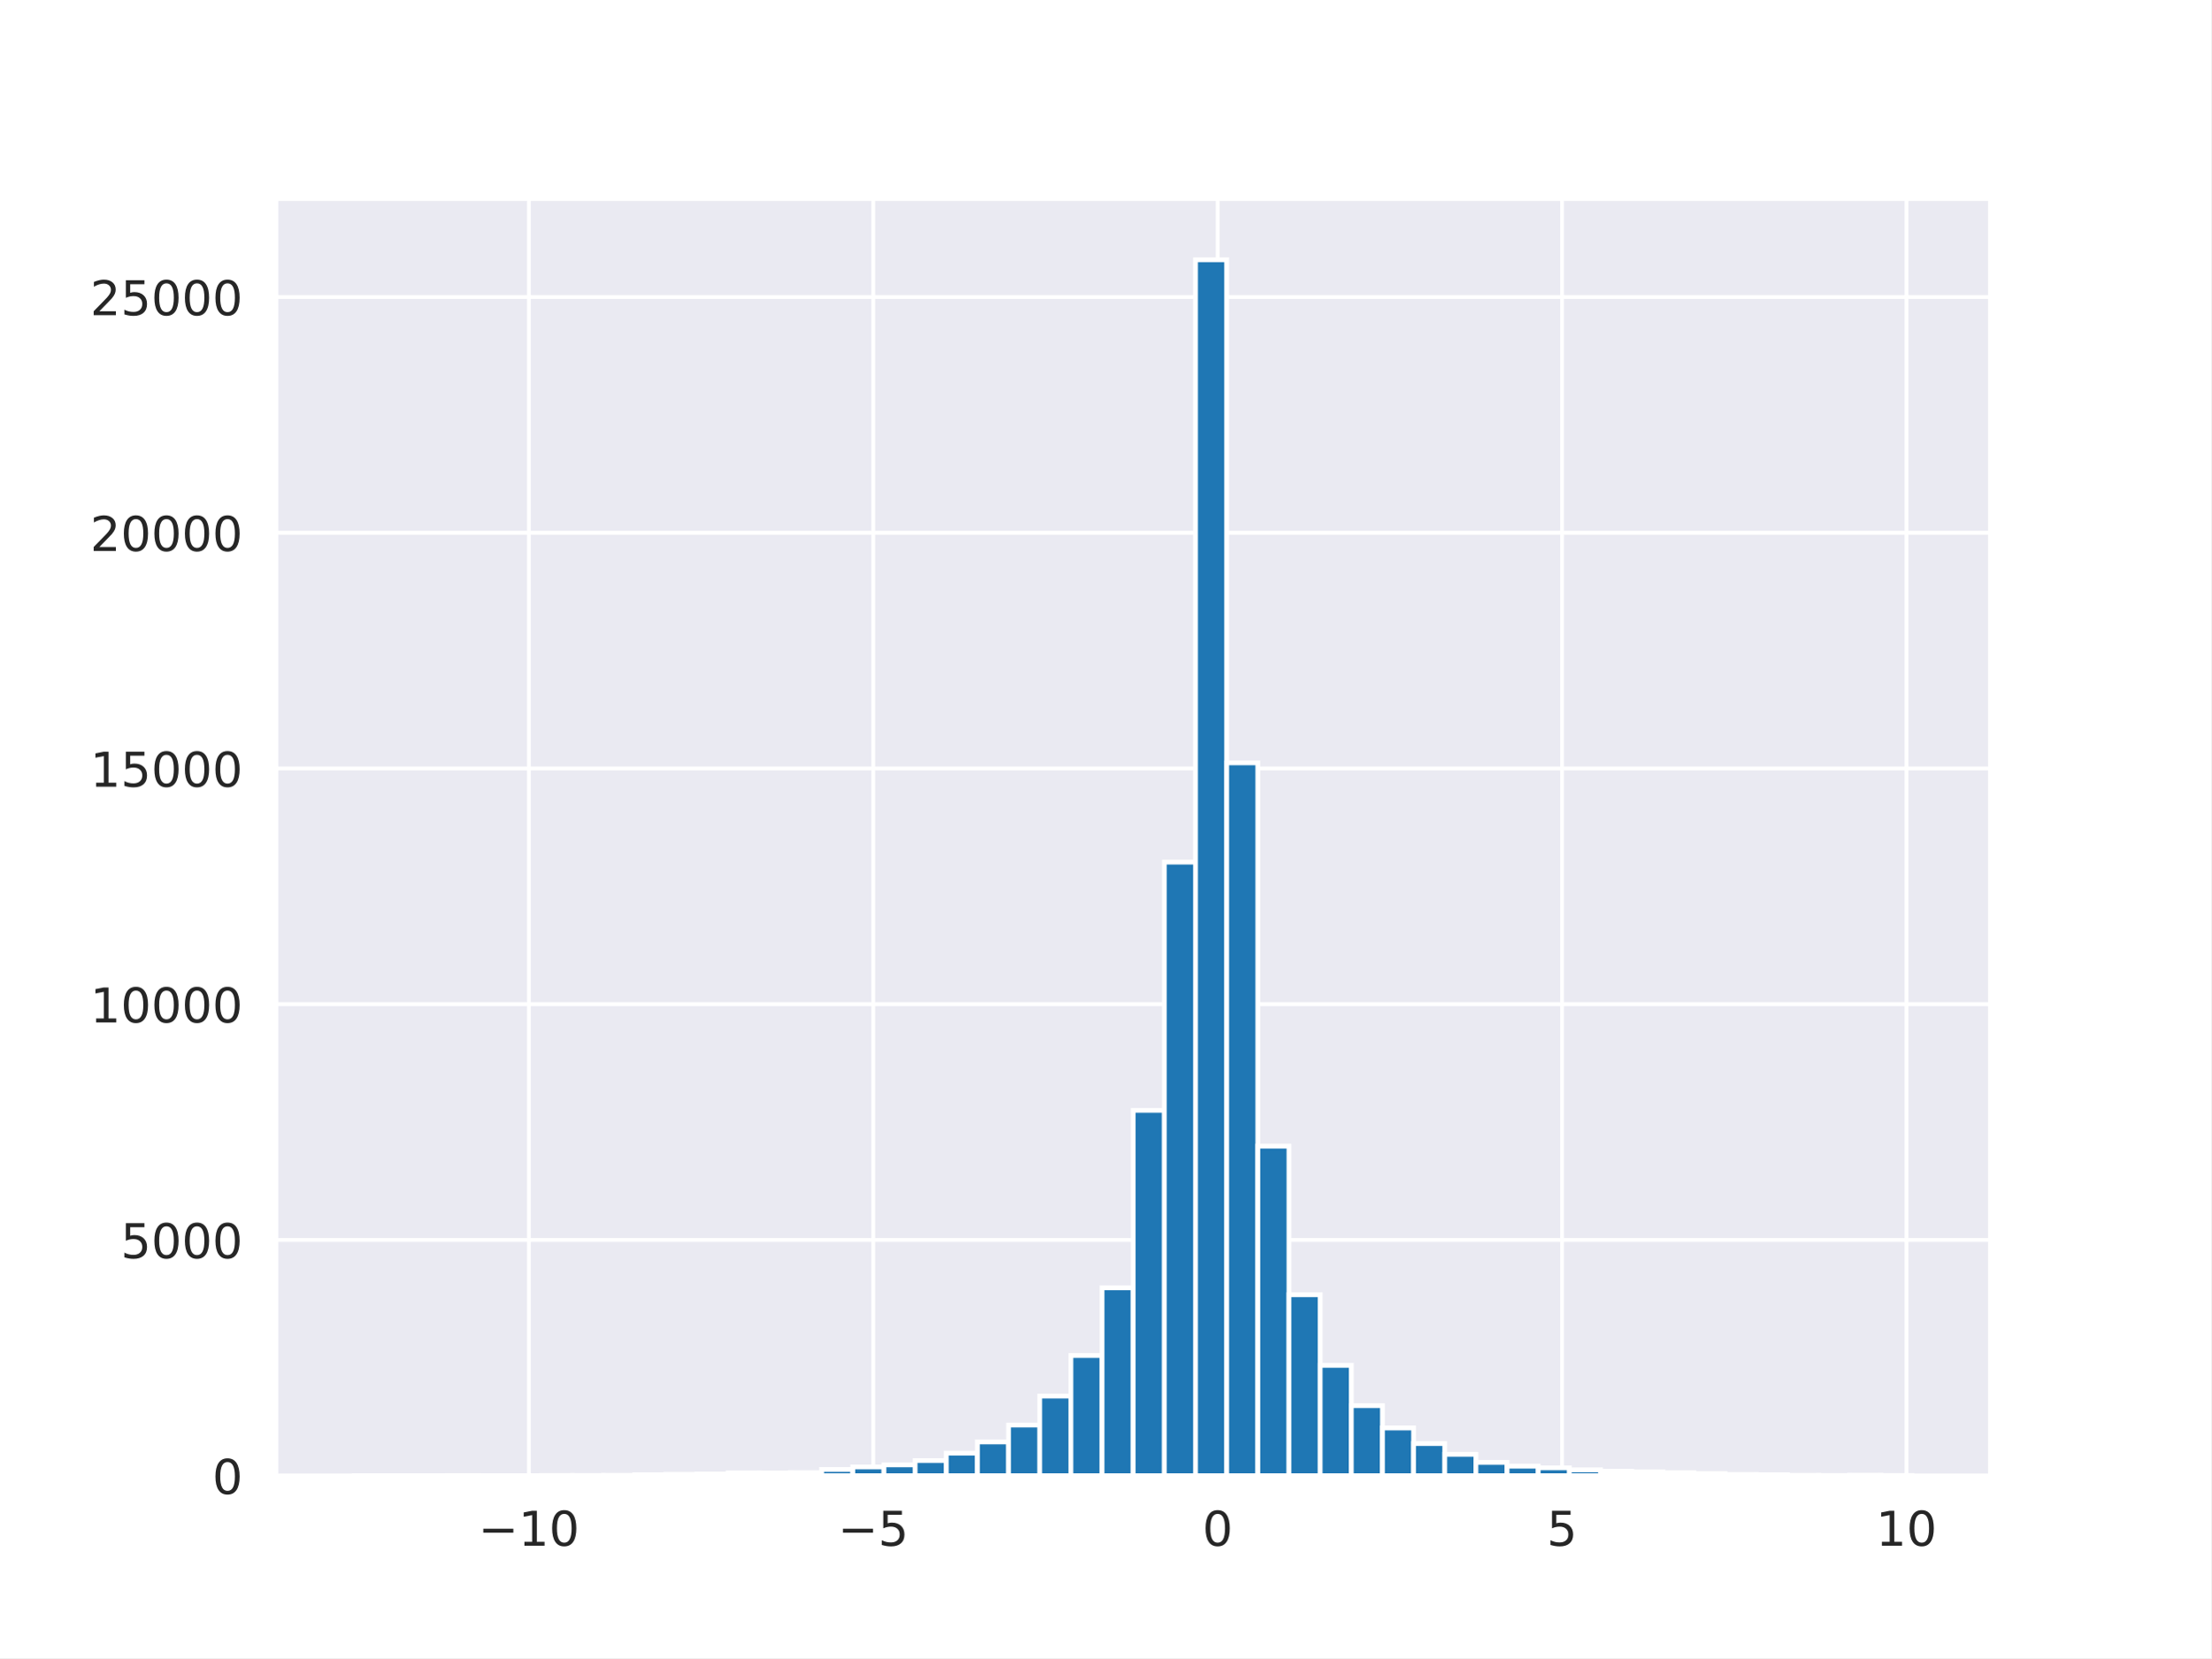
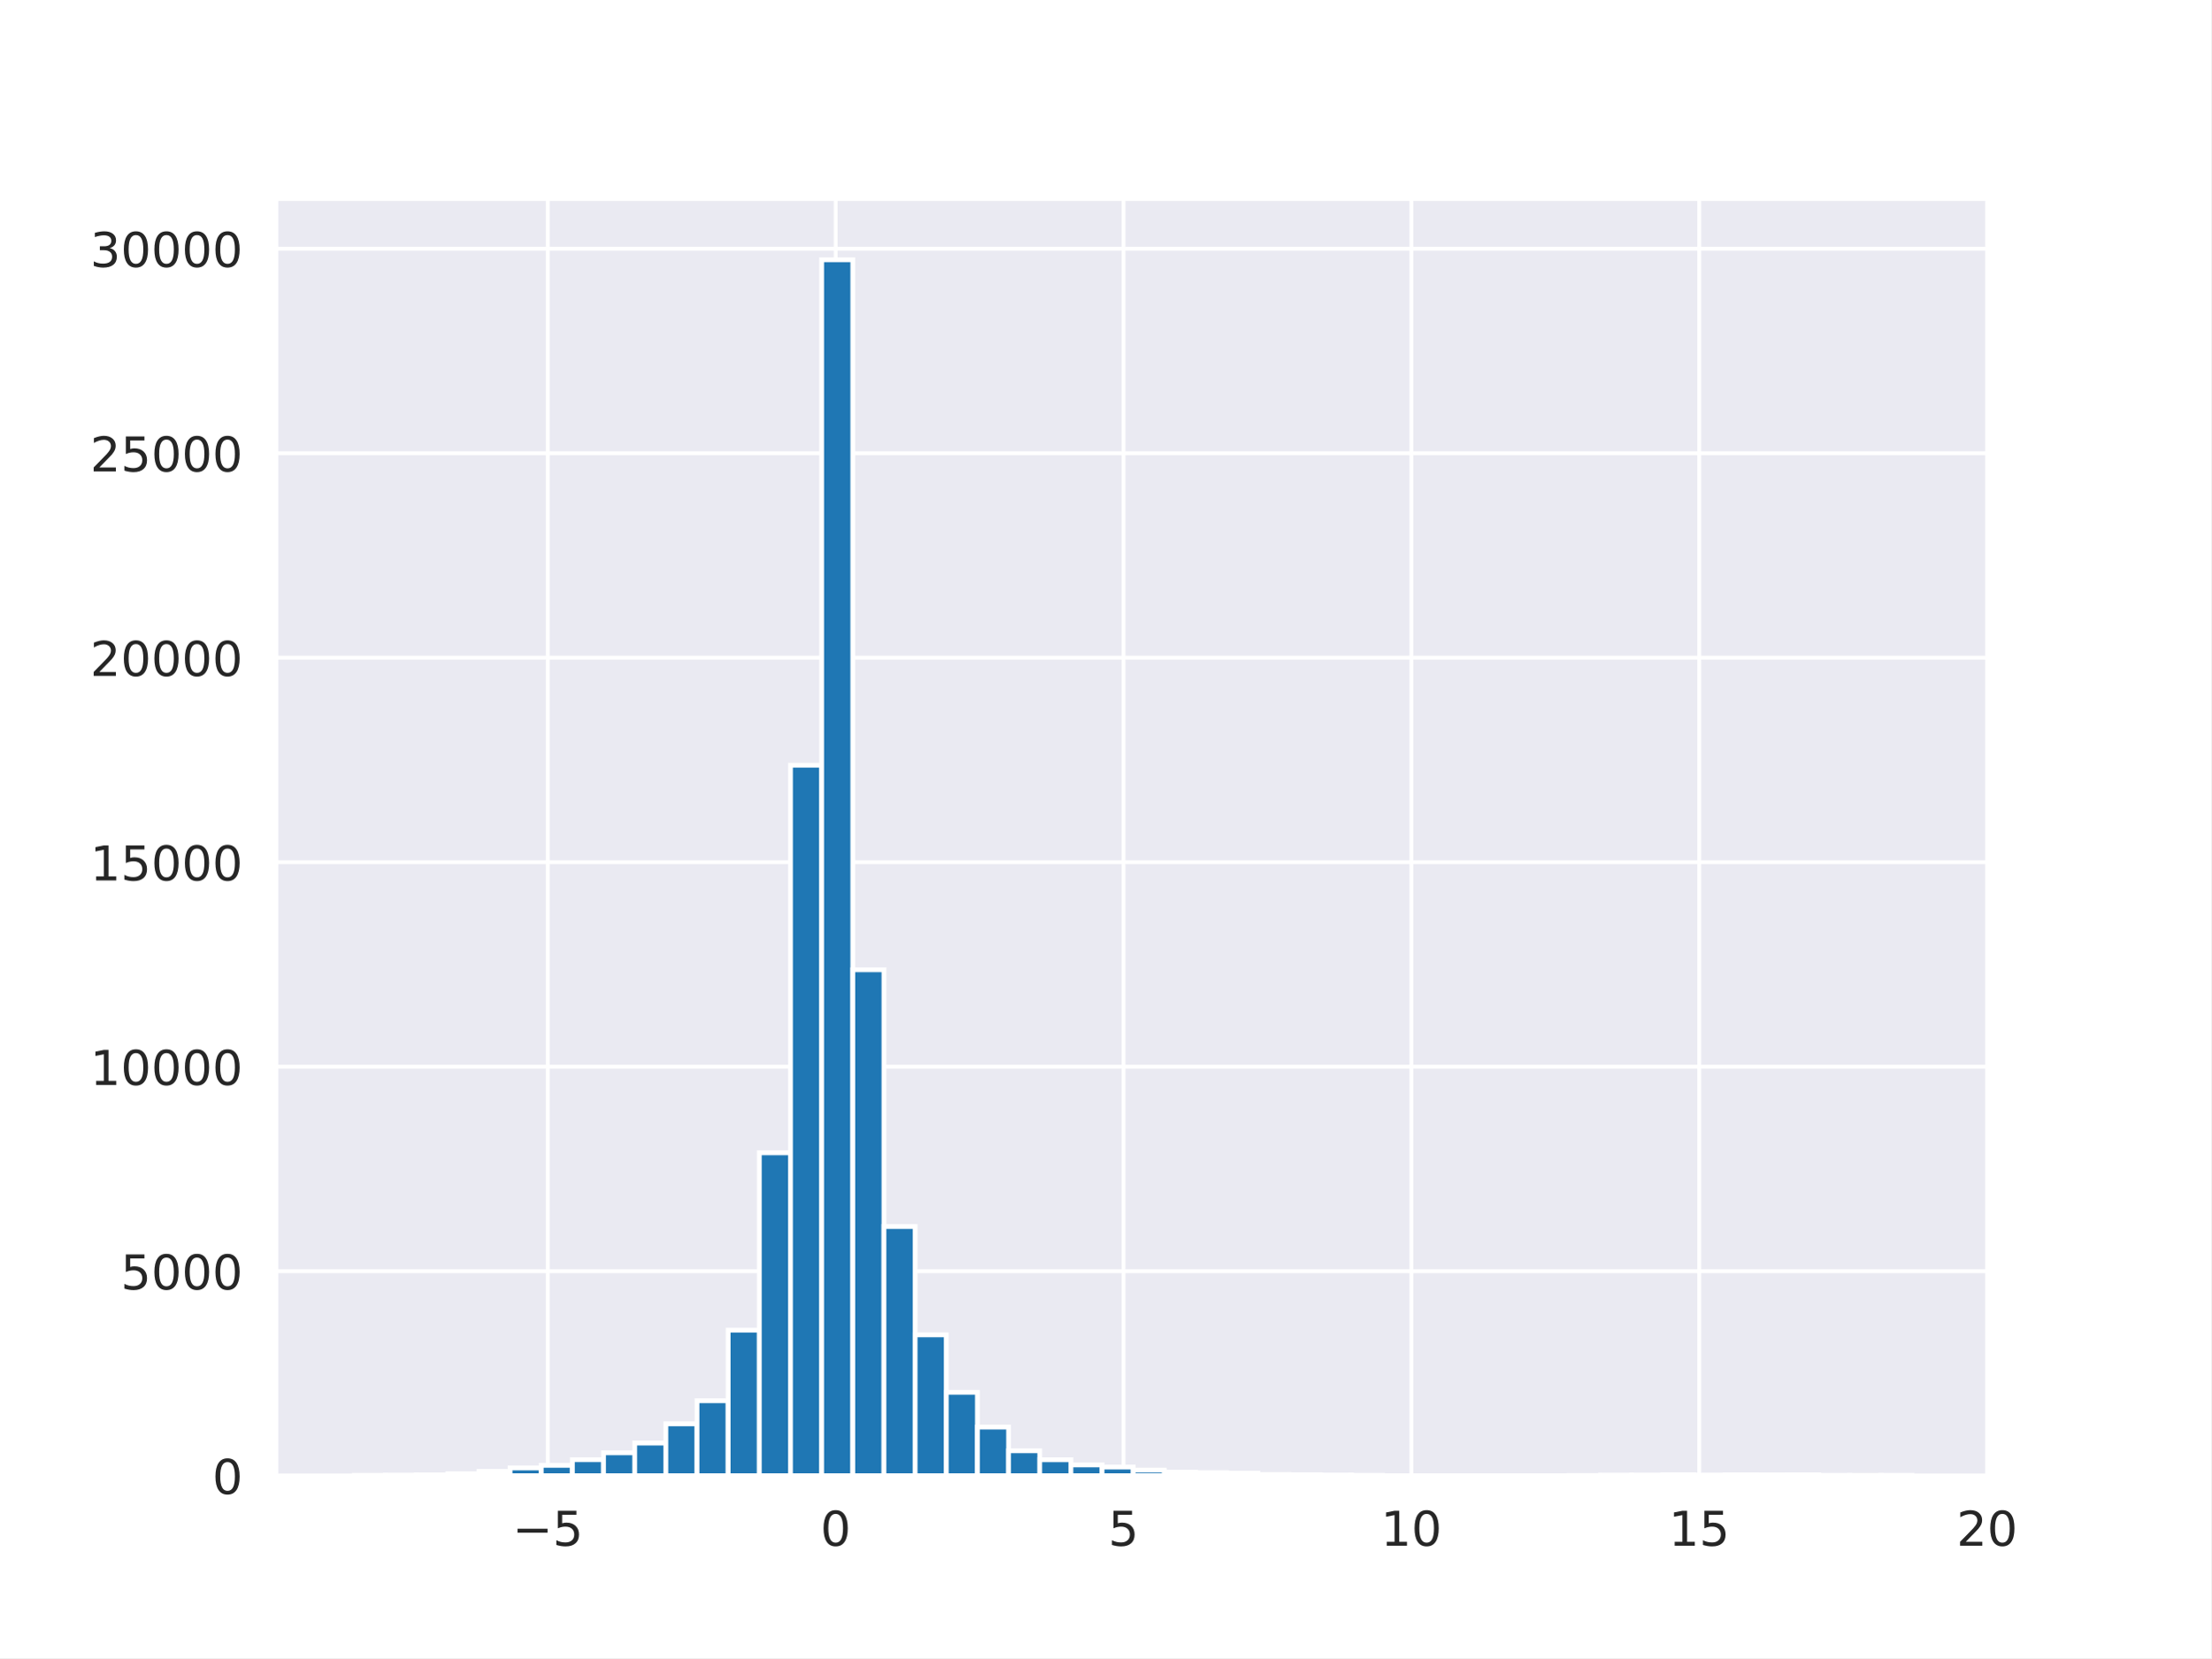
<svg xmlns="http://www.w3.org/2000/svg" xmlns:xlink="http://www.w3.org/1999/xlink" width="460.8pt" height="345.6pt" viewBox="0 0 460.8 345.6" version="1.1">
  <defs>
    <style type="text/css">*{stroke-linejoin: round; stroke-linecap: butt}</style>
  </defs>
  <g id="figure_1">
    <g id="patch_1">
      <path d="M 0 345.6  L 460.8 345.6  L 460.8 0  L 0 0  z " style="fill: #ffffff" />
    </g>
    <g id="axes_1">
      <g id="patch_2">
        <path d="M 57.6 307.584  L 414.72 307.584  L 414.72 41.472  L 57.6 41.472  z " style="fill: #eaeaf2" />
      </g>
      <g id="matplotlib.axis_1">
        <g id="xtick_1">
          <g id="line2d_1">
-             <path d="M 110.217 307.584  L 110.217 41.472  " clip-path="url(#p735c8b0563)" style="fill: none; stroke: #ffffff; stroke-width: 0.8; stroke-linecap: round" />
+             <path d="M 114.163 307.584  L 114.163 41.472  " clip-path="url(#pe30e277918)" style="fill: none; stroke: #ffffff; stroke-width: 0.8; stroke-linecap: round" />
          </g>
          <g id="text_1">
-             <g style="fill: #262626" transform="translate(99.66511 322.1824) scale(0.1 -0.1)">
+             <g style="fill: #262626" transform="translate(106.7918 322.1824) scale(0.1 -0.1)">
              <defs>
                <path id="DejaVuSans-2212" d="M 678 2272  L 4684 2272  L 4684 1741  L 678 1741  L 678 2272  z " transform="scale(0.015625)" />
-                 <path id="DejaVuSans-31" d="M 794 531  L 1825 531  L 1825 4091  L 703 3866  L 703 4441  L 1819 4666  L 2450 4666  L 2450 531  L 3481 531  L 3481 0  L 794 0  L 794 531  z " transform="scale(0.015625)" />
-                 <path id="DejaVuSans-30" d="M 2034 4250  Q 1547 4250 1301 3770  Q 1056 3291 1056 2328  Q 1056 1369 1301 889  Q 1547 409 2034 409  Q 2525 409 2770 889  Q 3016 1369 3016 2328  Q 3016 3291 2770 3770  Q 2525 4250 2034 4250  z M 2034 4750  Q 2819 4750 3233 4129  Q 3647 3509 3647 2328  Q 3647 1150 3233 529  Q 2819 -91 2034 -91  Q 1250 -91 836 529  Q 422 1150 422 2328  Q 422 3509 836 4129  Q 1250 4750 2034 4750  z " transform="scale(0.015625)" />
+                 <path id="DejaVuSans-35" d="M 691 4666  L 3169 4666  L 3169 4134  L 1269 4134  L 1269 2991  Q 1406 3038 1543 3061  Q 1681 3084 1819 3084  Q 2600 3084 3056 2656  Q 3513 2228 3513 1497  Q 3513 744 3044 326  Q 2575 -91 1722 -91  Q 1428 -91 1123 -41  Q 819 9 494 109  L 494 744  Q 775 591 1075 516  Q 1375 441 1709 441  Q 2250 441 2565 725  Q 2881 1009 2881 1497  Q 2881 1984 2565 2268  Q 2250 2553 1709 2553  Q 1456 2553 1204 2497  Q 953 2441 691 2322  L 691 4666  z " transform="scale(0.015625)" />
              </defs>
              <use xlink:href="#DejaVuSans-2212" />
-               <use xlink:href="#DejaVuSans-31" transform="translate(83.78906 0)" />
-               <use xlink:href="#DejaVuSans-30" transform="translate(147.4121 0)" />
+               <use xlink:href="#DejaVuSans-35" transform="translate(83.78906 0)" />
            </g>
          </g>
        </g>
        <g id="xtick_2">
          <g id="line2d_2">
-             <path d="M 181.992 307.584  L 181.992 41.472  " clip-path="url(#p735c8b0563)" style="fill: none; stroke: #ffffff; stroke-width: 0.8; stroke-linecap: round" />
+             <path d="M 174.154 307.584  L 174.154 41.472  " clip-path="url(#pe30e277918)" style="fill: none; stroke: #ffffff; stroke-width: 0.8; stroke-linecap: round" />
          </g>
          <g id="text_2">
-             <g style="fill: #262626" transform="translate(174.6206 322.1824) scale(0.1 -0.1)">
-               <defs>
-                 <path id="DejaVuSans-35" d="M 691 4666  L 3169 4666  L 3169 4134  L 1269 4134  L 1269 2991  Q 1406 3038 1543 3061  Q 1681 3084 1819 3084  Q 2600 3084 3056 2656  Q 3513 2228 3513 1497  Q 3513 744 3044 326  Q 2575 -91 1722 -91  Q 1428 -91 1123 -41  Q 819 9 494 109  L 494 744  Q 775 591 1075 516  Q 1375 441 1709 441  Q 2250 441 2565 725  Q 2881 1009 2881 1497  Q 2881 1984 2565 2268  Q 2250 2553 1709 2553  Q 1456 2553 1204 2497  Q 953 2441 691 2322  L 691 4666  z " transform="scale(0.015625)" />
-               </defs>
-               <use xlink:href="#DejaVuSans-2212" />
-               <use xlink:href="#DejaVuSans-35" transform="translate(83.78906 0)" />
+             <g style="fill: #262626" transform="translate(170.9731 322.1824) scale(0.1 -0.1)">
+               <defs>
+                 <path id="DejaVuSans-30" d="M 2034 4250  Q 1547 4250 1301 3770  Q 1056 3291 1056 2328  Q 1056 1369 1301 889  Q 1547 409 2034 409  Q 2525 409 2770 889  Q 3016 1369 3016 2328  Q 3016 3291 2770 3770  Q 2525 4250 2034 4250  z M 2034 4750  Q 2819 4750 3233 4129  Q 3647 3509 3647 2328  Q 3647 1150 3233 529  Q 2819 -91 2034 -91  Q 1250 -91 836 529  Q 422 1150 422 2328  Q 422 3509 836 4129  Q 1250 4750 2034 4750  z " transform="scale(0.015625)" />
+               </defs>
+               <use xlink:href="#DejaVuSans-30" />
            </g>
          </g>
        </g>
        <g id="xtick_3">
          <g id="line2d_3">
-             <path d="M 253.766 307.584  L 253.766 41.472  " clip-path="url(#p735c8b0563)" style="fill: none; stroke: #ffffff; stroke-width: 0.8; stroke-linecap: round" />
+             <path d="M 234.146 307.584  L 234.146 41.472  " clip-path="url(#pe30e277918)" style="fill: none; stroke: #ffffff; stroke-width: 0.8; stroke-linecap: round" />
          </g>
          <g id="text_3">
-             <g style="fill: #262626" transform="translate(250.5848 322.1824) scale(0.1 -0.1)">
-               <use xlink:href="#DejaVuSans-30" />
+             <g style="fill: #262626" transform="translate(230.9647 322.1824) scale(0.1 -0.1)">
+               <use xlink:href="#DejaVuSans-35" />
            </g>
          </g>
        </g>
        <g id="xtick_4">
          <g id="line2d_4">
-             <path d="M 325.54 307.584  L 325.54 41.472  " clip-path="url(#p735c8b0563)" style="fill: none; stroke: #ffffff; stroke-width: 0.8; stroke-linecap: round" />
+             <path d="M 294.137 307.584  L 294.137 41.472  " clip-path="url(#pe30e277918)" style="fill: none; stroke: #ffffff; stroke-width: 0.8; stroke-linecap: round" />
          </g>
          <g id="text_4">
-             <g style="fill: #262626" transform="translate(322.359 322.1824) scale(0.1 -0.1)">
-               <use xlink:href="#DejaVuSans-35" />
+             <g style="fill: #262626" transform="translate(287.7749 322.1824) scale(0.1 -0.1)">
+               <defs>
+                 <path id="DejaVuSans-31" d="M 794 531  L 1825 531  L 1825 4091  L 703 3866  L 703 4441  L 1819 4666  L 2450 4666  L 2450 531  L 3481 531  L 3481 0  L 794 0  L 794 531  z " transform="scale(0.015625)" />
+               </defs>
+               <use xlink:href="#DejaVuSans-31" />
+               <use xlink:href="#DejaVuSans-30" transform="translate(63.62305 0)" />
            </g>
          </g>
        </g>
        <g id="xtick_5">
          <g id="line2d_5">
-             <path d="M 397.315 307.584  L 397.315 41.472  " clip-path="url(#p735c8b0563)" style="fill: none; stroke: #ffffff; stroke-width: 0.8; stroke-linecap: round" />
+             <path d="M 354.129 307.584  L 354.129 41.472  " clip-path="url(#pe30e277918)" style="fill: none; stroke: #ffffff; stroke-width: 0.8; stroke-linecap: round" />
          </g>
          <g id="text_5">
-             <g style="fill: #262626" transform="translate(390.9521 322.1824) scale(0.1 -0.1)">
+             <g style="fill: #262626" transform="translate(347.7664 322.1824) scale(0.1 -0.1)">
              <use xlink:href="#DejaVuSans-31" />
+               <use xlink:href="#DejaVuSans-35" transform="translate(63.62305 0)" />
+             </g>
+           </g>
+         </g>
+         <g id="xtick_6">
+           <g id="line2d_6">
+             <path d="M 414.12 307.584  L 414.12 41.472  " clip-path="url(#pe30e277918)" style="fill: none; stroke: #ffffff; stroke-width: 0.8; stroke-linecap: round" />
+           </g>
+           <g id="text_6">
+             <g style="fill: #262626" transform="translate(407.758 322.1824) scale(0.1 -0.1)">
+               <defs>
+                 <path id="DejaVuSans-32" d="M 1228 531  L 3431 531  L 3431 0  L 469 0  L 469 531  Q 828 903 1448 1529  Q 2069 2156 2228 2338  Q 2531 2678 2651 2914  Q 2772 3150 2772 3378  Q 2772 3750 2511 3984  Q 2250 4219 1831 4219  Q 1534 4219 1204 4116  Q 875 4013 500 3803  L 500 4441  Q 881 4594 1212 4672  Q 1544 4750 1819 4750  Q 2544 4750 2975 4387  Q 3406 4025 3406 3419  Q 3406 3131 3298 2873  Q 3191 2616 2906 2266  Q 2828 2175 2409 1742  Q 1991 1309 1228 531  z " transform="scale(0.015625)" />
+               </defs>
+               <use xlink:href="#DejaVuSans-32" />
              <use xlink:href="#DejaVuSans-30" transform="translate(63.62305 0)" />
            </g>
          </g>
        </g>
      </g>
      <g id="matplotlib.axis_2">
        <g id="ytick_1">
-           <g id="line2d_6">
-             <path d="M 57.6 307.584  L 414.72 307.584  " clip-path="url(#p735c8b0563)" style="fill: none; stroke: #ffffff; stroke-width: 0.8; stroke-linecap: round" />
-           </g>
-           <g id="text_6">
+           <g id="line2d_7">
+             <path d="M 57.6 307.584  L 414.72 307.584  " clip-path="url(#pe30e277918)" style="fill: none; stroke: #ffffff; stroke-width: 0.8; stroke-linecap: round" />
+           </g>
+           <g id="text_7">
            <g style="fill: #262626" transform="translate(44.2375 311.3832) scale(0.1 -0.1)">
              <use xlink:href="#DejaVuSans-30" />
            </g>
          </g>
        </g>
        <g id="ytick_2">
-           <g id="line2d_7">
-             <path d="M 57.6 258.447  L 414.72 258.447  " clip-path="url(#p735c8b0563)" style="fill: none; stroke: #ffffff; stroke-width: 0.8; stroke-linecap: round" />
-           </g>
-           <g id="text_7">
-             <g style="fill: #262626" transform="translate(25.15 262.246) scale(0.1 -0.1)">
+           <g id="line2d_8">
+             <path d="M 57.6 264.959  L 414.72 264.959  " clip-path="url(#pe30e277918)" style="fill: none; stroke: #ffffff; stroke-width: 0.8; stroke-linecap: round" />
+           </g>
+           <g id="text_8">
+             <g style="fill: #262626" transform="translate(25.15 268.7582) scale(0.1 -0.1)">
              <use xlink:href="#DejaVuSans-35" />
              <use xlink:href="#DejaVuSans-30" transform="translate(63.62305 0)" />
              <use xlink:href="#DejaVuSans-30" transform="translate(127.2461 0)" />
              <use xlink:href="#DejaVuSans-30" transform="translate(190.8691 0)" />
            </g>
          </g>
        </g>
        <g id="ytick_3">
-           <g id="line2d_8">
-             <path d="M 57.6 209.31  L 414.72 209.31  " clip-path="url(#p735c8b0563)" style="fill: none; stroke: #ffffff; stroke-width: 0.8; stroke-linecap: round" />
-           </g>
-           <g id="text_8">
-             <g style="fill: #262626" transform="translate(18.7875 213.1088) scale(0.1 -0.1)">
+           <g id="line2d_9">
+             <path d="M 57.6 222.334  L 414.72 222.334  " clip-path="url(#pe30e277918)" style="fill: none; stroke: #ffffff; stroke-width: 0.8; stroke-linecap: round" />
+           </g>
+           <g id="text_9">
+             <g style="fill: #262626" transform="translate(18.7875 226.1331) scale(0.1 -0.1)">
              <use xlink:href="#DejaVuSans-31" />
              <use xlink:href="#DejaVuSans-30" transform="translate(63.62305 0)" />
              <use xlink:href="#DejaVuSans-30" transform="translate(127.2461 0)" />
              <use xlink:href="#DejaVuSans-30" transform="translate(190.8691 0)" />
              <use xlink:href="#DejaVuSans-30" transform="translate(254.4922 0)" />
            </g>
          </g>
        </g>
        <g id="ytick_4">
-           <g id="line2d_9">
-             <path d="M 57.6 160.172  L 414.72 160.172  " clip-path="url(#p735c8b0563)" style="fill: none; stroke: #ffffff; stroke-width: 0.8; stroke-linecap: round" />
-           </g>
-           <g id="text_9">
-             <g style="fill: #262626" transform="translate(18.7875 163.9715) scale(0.1 -0.1)">
+           <g id="line2d_10">
+             <path d="M 57.6 179.709  L 414.72 179.709  " clip-path="url(#pe30e277918)" style="fill: none; stroke: #ffffff; stroke-width: 0.8; stroke-linecap: round" />
+           </g>
+           <g id="text_10">
+             <g style="fill: #262626" transform="translate(18.7875 183.5081) scale(0.1 -0.1)">
              <use xlink:href="#DejaVuSans-31" />
              <use xlink:href="#DejaVuSans-35" transform="translate(63.62305 0)" />
              <use xlink:href="#DejaVuSans-30" transform="translate(127.2461 0)" />
              <use xlink:href="#DejaVuSans-30" transform="translate(190.8691 0)" />
              <use xlink:href="#DejaVuSans-30" transform="translate(254.4922 0)" />
            </g>
          </g>
        </g>
        <g id="ytick_5">
-           <g id="line2d_10">
-             <path d="M 57.6 111.035  L 414.72 111.035  " clip-path="url(#p735c8b0563)" style="fill: none; stroke: #ffffff; stroke-width: 0.8; stroke-linecap: round" />
-           </g>
-           <g id="text_10">
-             <g style="fill: #262626" transform="translate(18.7875 114.8343) scale(0.1 -0.1)">
-               <defs>
-                 <path id="DejaVuSans-32" d="M 1228 531  L 3431 531  L 3431 0  L 469 0  L 469 531  Q 828 903 1448 1529  Q 2069 2156 2228 2338  Q 2531 2678 2651 2914  Q 2772 3150 2772 3378  Q 2772 3750 2511 3984  Q 2250 4219 1831 4219  Q 1534 4219 1204 4116  Q 875 4013 500 3803  L 500 4441  Q 881 4594 1212 4672  Q 1544 4750 1819 4750  Q 2544 4750 2975 4387  Q 3406 4025 3406 3419  Q 3406 3131 3298 2873  Q 3191 2616 2906 2266  Q 2828 2175 2409 1742  Q 1991 1309 1228 531  z " transform="scale(0.015625)" />
-               </defs>
+           <g id="line2d_11">
+             <path d="M 57.6 137.084  L 414.72 137.084  " clip-path="url(#pe30e277918)" style="fill: none; stroke: #ffffff; stroke-width: 0.8; stroke-linecap: round" />
+           </g>
+           <g id="text_11">
+             <g style="fill: #262626" transform="translate(18.7875 140.883) scale(0.1 -0.1)">
              <use xlink:href="#DejaVuSans-32" />
              <use xlink:href="#DejaVuSans-30" transform="translate(63.62305 0)" />
              <use xlink:href="#DejaVuSans-30" transform="translate(127.2461 0)" />
              <use xlink:href="#DejaVuSans-30" transform="translate(190.8691 0)" />
              <use xlink:href="#DejaVuSans-30" transform="translate(254.4922 0)" />
            </g>
          </g>
        </g>
        <g id="ytick_6">
-           <g id="line2d_11">
-             <path d="M 57.6 61.898  L 414.72 61.898  " clip-path="url(#p735c8b0563)" style="fill: none; stroke: #ffffff; stroke-width: 0.8; stroke-linecap: round" />
-           </g>
-           <g id="text_11">
-             <g style="fill: #262626" transform="translate(18.7875 65.69707) scale(0.1 -0.1)">
+           <g id="line2d_12">
+             <path d="M 57.6 94.459  L 414.72 94.459  " clip-path="url(#pe30e277918)" style="fill: none; stroke: #ffffff; stroke-width: 0.8; stroke-linecap: round" />
+           </g>
+           <g id="text_12">
+             <g style="fill: #262626" transform="translate(18.7875 98.25799) scale(0.1 -0.1)">
              <use xlink:href="#DejaVuSans-32" />
              <use xlink:href="#DejaVuSans-35" transform="translate(63.62305 0)" />
              <use xlink:href="#DejaVuSans-30" transform="translate(127.2461 0)" />
              <use xlink:href="#DejaVuSans-30" transform="translate(190.8691 0)" />
              <use xlink:href="#DejaVuSans-30" transform="translate(254.4922 0)" />
            </g>
          </g>
        </g>
+         <g id="ytick_7">
+           <g id="line2d_13">
+             <path d="M 57.6 51.834  L 414.72 51.834  " clip-path="url(#pe30e277918)" style="fill: none; stroke: #ffffff; stroke-width: 0.8; stroke-linecap: round" />
+           </g>
+           <g id="text_13">
+             <g style="fill: #262626" transform="translate(18.7875 55.63294) scale(0.1 -0.1)">
+               <defs>
+                 <path id="DejaVuSans-33" d="M 2597 2516  Q 3050 2419 3304 2112  Q 3559 1806 3559 1356  Q 3559 666 3084 287  Q 2609 -91 1734 -91  Q 1441 -91 1130 -33  Q 819 25 488 141  L 488 750  Q 750 597 1062 519  Q 1375 441 1716 441  Q 2309 441 2620 675  Q 2931 909 2931 1356  Q 2931 1769 2642 2001  Q 2353 2234 1838 2234  L 1294 2234  L 1294 2753  L 1863 2753  Q 2328 2753 2575 2939  Q 2822 3125 2822 3475  Q 2822 3834 2567 4026  Q 2313 4219 1838 4219  Q 1578 4219 1281 4162  Q 984 4106 628 3988  L 628 4550  Q 988 4650 1302 4700  Q 1616 4750 1894 4750  Q 2613 4750 3031 4423  Q 3450 4097 3450 3541  Q 3450 3153 3228 2886  Q 3006 2619 2597 2516  z " transform="scale(0.015625)" />
+               </defs>
+               <use xlink:href="#DejaVuSans-33" />
+               <use xlink:href="#DejaVuSans-30" transform="translate(63.62305 0)" />
+               <use xlink:href="#DejaVuSans-30" transform="translate(127.2461 0)" />
+               <use xlink:href="#DejaVuSans-30" transform="translate(190.8691 0)" />
+               <use xlink:href="#DejaVuSans-30" transform="translate(254.4922 0)" />
+             </g>
+           </g>
+         </g>
      </g>
      <g id="patch_3">
-         <path d="M 73.833 307.584  L 80.326 307.584  L 80.326 307.574  L 73.833 307.574  z " clip-path="url(#p735c8b0563)" style="fill: #1f77b4; stroke: #ffffff; stroke-linejoin: miter" />
+         <path d="M 73.833 307.584  L 80.326 307.584  L 80.326 307.516  L 73.833 307.516  z " clip-path="url(#pe30e277918)" style="fill: #1f77b4; stroke: #ffffff; stroke-linejoin: miter" />
      </g>
      <g id="patch_4">
-         <path d="M 80.326 307.584  L 86.819 307.584  L 86.819 307.574  L 80.326 307.574  z " clip-path="url(#p735c8b0563)" style="fill: #1f77b4; stroke: #ffffff; stroke-linejoin: miter" />
+         <path d="M 80.326 307.584  L 86.819 307.584  L 86.819 307.465  L 80.326 307.465  z " clip-path="url(#pe30e277918)" style="fill: #1f77b4; stroke: #ffffff; stroke-linejoin: miter" />
      </g>
      <g id="patch_5">
-         <path d="M 86.819 307.584  L 93.312 307.584  L 93.312 307.574  L 86.819 307.574  z " clip-path="url(#p735c8b0563)" style="fill: #1f77b4; stroke: #ffffff; stroke-linejoin: miter" />
+         <path d="M 86.819 307.584  L 93.312 307.584  L 93.312 307.413  L 86.819 307.413  z " clip-path="url(#pe30e277918)" style="fill: #1f77b4; stroke: #ffffff; stroke-linejoin: miter" />
      </g>
      <g id="patch_6">
-         <path d="M 93.312 307.584  L 99.805 307.584  L 99.805 307.564  L 93.312 307.564  z " clip-path="url(#p735c8b0563)" style="fill: #1f77b4; stroke: #ffffff; stroke-linejoin: miter" />
+         <path d="M 93.312 307.584  L 99.805 307.584  L 99.805 307.183  L 93.312 307.183  z " clip-path="url(#pe30e277918)" style="fill: #1f77b4; stroke: #ffffff; stroke-linejoin: miter" />
      </g>
      <g id="patch_7">
-         <path d="M 99.805 307.584  L 106.298 307.584  L 106.298 307.574  L 99.805 307.574  z " clip-path="url(#p735c8b0563)" style="fill: #1f77b4; stroke: #ffffff; stroke-linejoin: miter" />
+         <path d="M 99.805 307.584  L 106.298 307.584  L 106.298 306.697  L 99.805 306.697  z " clip-path="url(#pe30e277918)" style="fill: #1f77b4; stroke: #ffffff; stroke-linejoin: miter" />
      </g>
      <g id="patch_8">
-         <path d="M 106.298 307.584  L 112.791 307.584  L 112.791 307.574  L 106.298 307.574  z " clip-path="url(#p735c8b0563)" style="fill: #1f77b4; stroke: #ffffff; stroke-linejoin: miter" />
+         <path d="M 106.298 307.584  L 112.791 307.584  L 112.791 305.964  L 106.298 305.964  z " clip-path="url(#pe30e277918)" style="fill: #1f77b4; stroke: #ffffff; stroke-linejoin: miter" />
      </g>
      <g id="patch_9">
-         <path d="M 112.791 307.584  L 119.284 307.584  L 119.284 307.555  L 112.791 307.555  z " clip-path="url(#p735c8b0563)" style="fill: #1f77b4; stroke: #ffffff; stroke-linejoin: miter" />
+         <path d="M 112.791 307.584  L 119.284 307.584  L 119.284 305.427  L 112.791 305.427  z " clip-path="url(#pe30e277918)" style="fill: #1f77b4; stroke: #ffffff; stroke-linejoin: miter" />
      </g>
      <g id="patch_10">
-         <path d="M 119.284 307.584  L 125.777 307.584  L 125.777 307.545  L 119.284 307.545  z " clip-path="url(#p735c8b0563)" style="fill: #1f77b4; stroke: #ffffff; stroke-linejoin: miter" />
+         <path d="M 119.284 307.584  L 125.777 307.584  L 125.777 304.242  L 119.284 304.242  z " clip-path="url(#pe30e277918)" style="fill: #1f77b4; stroke: #ffffff; stroke-linejoin: miter" />
      </g>
      <g id="patch_11">
-         <path d="M 125.777 307.584  L 132.271 307.584  L 132.271 307.515  L 125.777 307.515  z " clip-path="url(#p735c8b0563)" style="fill: #1f77b4; stroke: #ffffff; stroke-linejoin: miter" />
+         <path d="M 125.777 307.584  L 132.271 307.584  L 132.271 302.81  L 125.777 302.81  z " clip-path="url(#pe30e277918)" style="fill: #1f77b4; stroke: #ffffff; stroke-linejoin: miter" />
      </g>
      <g id="patch_12">
-         <path d="M 132.271 307.584  L 138.764 307.584  L 138.764 307.378  L 132.271 307.378  z " clip-path="url(#p735c8b0563)" style="fill: #1f77b4; stroke: #ffffff; stroke-linejoin: miter" />
+         <path d="M 132.271 307.584  L 138.764 307.584  L 138.764 300.773  L 132.271 300.773  z " clip-path="url(#pe30e277918)" style="fill: #1f77b4; stroke: #ffffff; stroke-linejoin: miter" />
      </g>
      <g id="patch_13">
-         <path d="M 138.764 307.584  L 145.257 307.584  L 145.257 307.309  L 138.764 307.309  z " clip-path="url(#p735c8b0563)" style="fill: #1f77b4; stroke: #ffffff; stroke-linejoin: miter" />
+         <path d="M 138.764 307.584  L 145.257 307.584  L 145.257 296.766  L 138.764 296.766  z " clip-path="url(#pe30e277918)" style="fill: #1f77b4; stroke: #ffffff; stroke-linejoin: miter" />
      </g>
      <g id="patch_14">
-         <path d="M 145.257 307.584  L 151.75 307.584  L 151.75 307.25  L 145.257 307.25  z " clip-path="url(#p735c8b0563)" style="fill: #1f77b4; stroke: #ffffff; stroke-linejoin: miter" />
+         <path d="M 145.257 307.584  L 151.75 307.584  L 151.75 291.958  L 145.257 291.958  z " clip-path="url(#pe30e277918)" style="fill: #1f77b4; stroke: #ffffff; stroke-linejoin: miter" />
      </g>
      <g id="patch_15">
-         <path d="M 151.75 307.584  L 158.243 307.584  L 158.243 307.004  L 151.75 307.004  z " clip-path="url(#p735c8b0563)" style="fill: #1f77b4; stroke: #ffffff; stroke-linejoin: miter" />
+         <path d="M 151.75 307.584  L 158.243 307.584  L 158.243 277.252  L 151.75 277.252  z " clip-path="url(#pe30e277918)" style="fill: #1f77b4; stroke: #ffffff; stroke-linejoin: miter" />
      </g>
      <g id="patch_16">
-         <path d="M 158.243 307.584  L 164.736 307.584  L 164.736 307.014  L 158.243 307.014  z " clip-path="url(#p735c8b0563)" style="fill: #1f77b4; stroke: #ffffff; stroke-linejoin: miter" />
+         <path d="M 158.243 307.584  L 164.736 307.584  L 164.736 240.279  L 158.243 240.279  z " clip-path="url(#pe30e277918)" style="fill: #1f77b4; stroke: #ffffff; stroke-linejoin: miter" />
      </g>
      <g id="patch_17">
-         <path d="M 164.736 307.584  L 171.229 307.584  L 171.229 306.945  L 164.736 306.945  z " clip-path="url(#p735c8b0563)" style="fill: #1f77b4; stroke: #ffffff; stroke-linejoin: miter" />
+         <path d="M 164.736 307.584  L 171.229 307.584  L 171.229 159.505  L 164.736 159.505  z " clip-path="url(#pe30e277918)" style="fill: #1f77b4; stroke: #ffffff; stroke-linejoin: miter" />
      </g>
      <g id="patch_18">
-         <path d="M 171.229 307.584  L 177.722 307.584  L 177.722 306.277  L 171.229 306.277  z " clip-path="url(#p735c8b0563)" style="fill: #1f77b4; stroke: #ffffff; stroke-linejoin: miter" />
+         <path d="M 171.229 307.584  L 177.722 307.584  L 177.722 54.144  L 171.229 54.144  z " clip-path="url(#pe30e277918)" style="fill: #1f77b4; stroke: #ffffff; stroke-linejoin: miter" />
      </g>
      <g id="patch_19">
-         <path d="M 177.722 307.584  L 184.215 307.584  L 184.215 305.756  L 177.722 305.756  z " clip-path="url(#p735c8b0563)" style="fill: #1f77b4; stroke: #ffffff; stroke-linejoin: miter" />
+         <path d="M 177.722 307.584  L 184.215 307.584  L 184.215 202.13  L 177.722 202.13  z " clip-path="url(#pe30e277918)" style="fill: #1f77b4; stroke: #ffffff; stroke-linejoin: miter" />
      </g>
      <g id="patch_20">
-         <path d="M 184.215 307.584  L 190.708 307.584  L 190.708 305.324  L 184.215 305.324  z " clip-path="url(#p735c8b0563)" style="fill: #1f77b4; stroke: #ffffff; stroke-linejoin: miter" />
+         <path d="M 184.215 307.584  L 190.708 307.584  L 190.708 255.65  L 184.215 255.65  z " clip-path="url(#pe30e277918)" style="fill: #1f77b4; stroke: #ffffff; stroke-linejoin: miter" />
      </g>
      <g id="patch_21">
-         <path d="M 190.708 307.584  L 197.201 307.584  L 197.201 304.429  L 190.708 304.429  z " clip-path="url(#p735c8b0563)" style="fill: #1f77b4; stroke: #ffffff; stroke-linejoin: miter" />
+         <path d="M 190.708 307.584  L 197.201 307.584  L 197.201 278.224  L 190.708 278.224  z " clip-path="url(#pe30e277918)" style="fill: #1f77b4; stroke: #ffffff; stroke-linejoin: miter" />
      </g>
      <g id="patch_22">
-         <path d="M 197.201 307.584  L 203.695 307.584  L 203.695 302.896  L 197.201 302.896  z " clip-path="url(#p735c8b0563)" style="fill: #1f77b4; stroke: #ffffff; stroke-linejoin: miter" />
+         <path d="M 197.201 307.584  L 203.695 307.584  L 203.695 290.21  L 197.201 290.21  z " clip-path="url(#pe30e277918)" style="fill: #1f77b4; stroke: #ffffff; stroke-linejoin: miter" />
      </g>
      <g id="patch_23">
-         <path d="M 203.695 307.584  L 210.188 307.584  L 210.188 300.548  L 203.695 300.548  z " clip-path="url(#p735c8b0563)" style="fill: #1f77b4; stroke: #ffffff; stroke-linejoin: miter" />
+         <path d="M 203.695 307.584  L 210.188 307.584  L 210.188 297.448  L 203.695 297.448  z " clip-path="url(#pe30e277918)" style="fill: #1f77b4; stroke: #ffffff; stroke-linejoin: miter" />
      </g>
      <g id="patch_24">
-         <path d="M 210.188 307.584  L 216.681 307.584  L 216.681 297.029  L 210.188 297.029  z " clip-path="url(#p735c8b0563)" style="fill: #1f77b4; stroke: #ffffff; stroke-linejoin: miter" />
+         <path d="M 210.188 307.584  L 216.681 307.584  L 216.681 302.392  L 210.188 302.392  z " clip-path="url(#pe30e277918)" style="fill: #1f77b4; stroke: #ffffff; stroke-linejoin: miter" />
      </g>
      <g id="patch_25">
-         <path d="M 216.681 307.584  L 223.174 307.584  L 223.174 290.985  L 216.681 290.985  z " clip-path="url(#p735c8b0563)" style="fill: #1f77b4; stroke: #ffffff; stroke-linejoin: miter" />
+         <path d="M 216.681 307.584  L 223.174 307.584  L 223.174 304.259  L 216.681 304.259  z " clip-path="url(#pe30e277918)" style="fill: #1f77b4; stroke: #ffffff; stroke-linejoin: miter" />
      </g>
      <g id="patch_26">
-         <path d="M 223.174 307.584  L 229.667 307.584  L 229.667 282.524  L 223.174 282.524  z " clip-path="url(#p735c8b0563)" style="fill: #1f77b4; stroke: #ffffff; stroke-linejoin: miter" />
+         <path d="M 223.174 307.584  L 229.667 307.584  L 229.667 305.333  L 223.174 305.333  z " clip-path="url(#pe30e277918)" style="fill: #1f77b4; stroke: #ffffff; stroke-linejoin: miter" />
      </g>
      <g id="patch_27">
-         <path d="M 229.667 307.584  L 236.16 307.584  L 236.16 268.422  L 229.667 268.422  z " clip-path="url(#p735c8b0563)" style="fill: #1f77b4; stroke: #ffffff; stroke-linejoin: miter" />
+         <path d="M 229.667 307.584  L 236.16 307.584  L 236.16 305.777  L 229.667 305.777  z " clip-path="url(#pe30e277918)" style="fill: #1f77b4; stroke: #ffffff; stroke-linejoin: miter" />
      </g>
      <g id="patch_28">
-         <path d="M 236.16 307.584  L 242.653 307.584  L 242.653 231.441  L 236.16 231.441  z " clip-path="url(#p735c8b0563)" style="fill: #1f77b4; stroke: #ffffff; stroke-linejoin: miter" />
+         <path d="M 236.16 307.584  L 242.653 307.584  L 242.653 306.425  L 236.16 306.425  z " clip-path="url(#pe30e277918)" style="fill: #1f77b4; stroke: #ffffff; stroke-linejoin: miter" />
      </g>
      <g id="patch_29">
-         <path d="M 242.653 307.584  L 249.146 307.584  L 249.146 179.69  L 242.653 179.69  z " clip-path="url(#p735c8b0563)" style="fill: #1f77b4; stroke: #ffffff; stroke-linejoin: miter" />
+         <path d="M 242.653 307.584  L 249.146 307.584  L 249.146 306.842  L 242.653 306.842  z " clip-path="url(#pe30e277918)" style="fill: #1f77b4; stroke: #ffffff; stroke-linejoin: miter" />
      </g>
      <g id="patch_30">
-         <path d="M 249.146 307.584  L 255.639 307.584  L 255.639 54.144  L 249.146 54.144  z " clip-path="url(#p735c8b0563)" style="fill: #1f77b4; stroke: #ffffff; stroke-linejoin: miter" />
+         <path d="M 249.146 307.584  L 255.639 307.584  L 255.639 306.945  L 249.146 306.945  z " clip-path="url(#pe30e277918)" style="fill: #1f77b4; stroke: #ffffff; stroke-linejoin: miter" />
      </g>
      <g id="patch_31">
-         <path d="M 255.639 307.584  L 262.132 307.584  L 262.132 159.003  L 255.639 159.003  z " clip-path="url(#p735c8b0563)" style="fill: #1f77b4; stroke: #ffffff; stroke-linejoin: miter" />
+         <path d="M 255.639 307.584  L 262.132 307.584  L 262.132 307.064  L 255.639 307.064  z " clip-path="url(#pe30e277918)" style="fill: #1f77b4; stroke: #ffffff; stroke-linejoin: miter" />
      </g>
      <g id="patch_32">
-         <path d="M 262.132 307.584  L 268.625 307.584  L 268.625 238.9  L 262.132 238.9  z " clip-path="url(#p735c8b0563)" style="fill: #1f77b4; stroke: #ffffff; stroke-linejoin: miter" />
+         <path d="M 262.132 307.584  L 268.625 307.584  L 268.625 307.345  L 262.132 307.345  z " clip-path="url(#pe30e277918)" style="fill: #1f77b4; stroke: #ffffff; stroke-linejoin: miter" />
      </g>
      <g id="patch_33">
-         <path d="M 268.625 307.584  L 275.119 307.584  L 275.119 269.866  L 268.625 269.866  z " clip-path="url(#p735c8b0563)" style="fill: #1f77b4; stroke: #ffffff; stroke-linejoin: miter" />
+         <path d="M 268.625 307.584  L 275.119 307.584  L 275.119 307.379  L 268.625 307.379  z " clip-path="url(#pe30e277918)" style="fill: #1f77b4; stroke: #ffffff; stroke-linejoin: miter" />
      </g>
      <g id="patch_34">
-         <path d="M 275.119 307.584  L 281.612 307.584  L 281.612 284.588  L 275.119 284.588  z " clip-path="url(#p735c8b0563)" style="fill: #1f77b4; stroke: #ffffff; stroke-linejoin: miter" />
+         <path d="M 275.119 307.584  L 281.612 307.584  L 281.612 307.439  L 275.119 307.439  z " clip-path="url(#pe30e277918)" style="fill: #1f77b4; stroke: #ffffff; stroke-linejoin: miter" />
      </g>
      <g id="patch_35">
-         <path d="M 281.612 307.584  L 288.105 307.584  L 288.105 292.99  L 281.612 292.99  z " clip-path="url(#p735c8b0563)" style="fill: #1f77b4; stroke: #ffffff; stroke-linejoin: miter" />
+         <path d="M 281.612 307.584  L 288.105 307.584  L 288.105 307.499  L 281.612 307.499  z " clip-path="url(#pe30e277918)" style="fill: #1f77b4; stroke: #ffffff; stroke-linejoin: miter" />
      </g>
      <g id="patch_36">
-         <path d="M 288.105 307.584  L 294.598 307.584  L 294.598 297.629  L 288.105 297.629  z " clip-path="url(#p735c8b0563)" style="fill: #1f77b4; stroke: #ffffff; stroke-linejoin: miter" />
+         <path d="M 288.105 307.584  L 294.598 307.584  L 294.598 307.584  L 288.105 307.584  z " clip-path="url(#pe30e277918)" style="fill: #1f77b4; stroke: #ffffff; stroke-linejoin: miter" />
      </g>
      <g id="patch_37">
-         <path d="M 294.598 307.584  L 301.091 307.584  L 301.091 300.882  L 294.598 300.882  z " clip-path="url(#p735c8b0563)" style="fill: #1f77b4; stroke: #ffffff; stroke-linejoin: miter" />
+         <path d="M 294.598 307.584  L 301.091 307.584  L 301.091 307.584  L 294.598 307.584  z " clip-path="url(#pe30e277918)" style="fill: #1f77b4; stroke: #ffffff; stroke-linejoin: miter" />
      </g>
      <g id="patch_38">
-         <path d="M 301.091 307.584  L 307.584 307.584  L 307.584 303.132  L 301.091 303.132  z " clip-path="url(#p735c8b0563)" style="fill: #1f77b4; stroke: #ffffff; stroke-linejoin: miter" />
+         <path d="M 301.091 307.584  L 307.584 307.584  L 307.584 307.584  L 301.091 307.584  z " clip-path="url(#pe30e277918)" style="fill: #1f77b4; stroke: #ffffff; stroke-linejoin: miter" />
      </g>
      <g id="patch_39">
-         <path d="M 307.584 307.584  L 314.077 307.584  L 314.077 304.803  L 307.584 304.803  z " clip-path="url(#p735c8b0563)" style="fill: #1f77b4; stroke: #ffffff; stroke-linejoin: miter" />
+         <path d="M 307.584 307.584  L 314.077 307.584  L 314.077 307.584  L 307.584 307.584  z " clip-path="url(#pe30e277918)" style="fill: #1f77b4; stroke: #ffffff; stroke-linejoin: miter" />
      </g>
      <g id="patch_40">
-         <path d="M 314.077 307.584  L 320.57 307.584  L 320.57 305.589  L 314.077 305.589  z " clip-path="url(#p735c8b0563)" style="fill: #1f77b4; stroke: #ffffff; stroke-linejoin: miter" />
+         <path d="M 314.077 307.584  L 320.57 307.584  L 320.57 307.584  L 314.077 307.584  z " clip-path="url(#pe30e277918)" style="fill: #1f77b4; stroke: #ffffff; stroke-linejoin: miter" />
      </g>
      <g id="patch_41">
-         <path d="M 320.57 307.584  L 327.063 307.584  L 327.063 305.943  L 320.57 305.943  z " clip-path="url(#p735c8b0563)" style="fill: #1f77b4; stroke: #ffffff; stroke-linejoin: miter" />
+         <path d="M 320.57 307.584  L 327.063 307.584  L 327.063 307.584  L 320.57 307.584  z " clip-path="url(#pe30e277918)" style="fill: #1f77b4; stroke: #ffffff; stroke-linejoin: miter" />
      </g>
      <g id="patch_42">
-         <path d="M 327.063 307.584  L 333.556 307.584  L 333.556 306.365  L 327.063 306.365  z " clip-path="url(#p735c8b0563)" style="fill: #1f77b4; stroke: #ffffff; stroke-linejoin: miter" />
+         <path d="M 327.063 307.584  L 333.556 307.584  L 333.556 307.541  L 327.063 307.541  z " clip-path="url(#pe30e277918)" style="fill: #1f77b4; stroke: #ffffff; stroke-linejoin: miter" />
      </g>
      <g id="patch_43">
-         <path d="M 333.556 307.584  L 340.049 307.584  L 340.049 306.66  L 333.556 306.66  z " clip-path="url(#p735c8b0563)" style="fill: #1f77b4; stroke: #ffffff; stroke-linejoin: miter" />
+         <path d="M 333.556 307.584  L 340.049 307.584  L 340.049 307.465  L 333.556 307.465  z " clip-path="url(#pe30e277918)" style="fill: #1f77b4; stroke: #ffffff; stroke-linejoin: miter" />
      </g>
      <g id="patch_44">
-         <path d="M 340.049 307.584  L 346.543 307.584  L 346.543 306.788  L 340.049 306.788  z " clip-path="url(#p735c8b0563)" style="fill: #1f77b4; stroke: #ffffff; stroke-linejoin: miter" />
+         <path d="M 340.049 307.584  L 346.543 307.584  L 346.543 307.448  L 340.049 307.448  z " clip-path="url(#pe30e277918)" style="fill: #1f77b4; stroke: #ffffff; stroke-linejoin: miter" />
      </g>
      <g id="patch_45">
-         <path d="M 346.543 307.584  L 353.036 307.584  L 353.036 306.965  L 346.543 306.965  z " clip-path="url(#p735c8b0563)" style="fill: #1f77b4; stroke: #ffffff; stroke-linejoin: miter" />
+         <path d="M 346.543 307.584  L 353.036 307.584  L 353.036 307.379  L 346.543 307.379  z " clip-path="url(#pe30e277918)" style="fill: #1f77b4; stroke: #ffffff; stroke-linejoin: miter" />
      </g>
      <g id="patch_46">
-         <path d="M 353.036 307.584  L 359.529 307.584  L 359.529 307.142  L 353.036 307.142  z " clip-path="url(#p735c8b0563)" style="fill: #1f77b4; stroke: #ffffff; stroke-linejoin: miter" />
+         <path d="M 353.036 307.584  L 359.529 307.584  L 359.529 307.456  L 353.036 307.456  z " clip-path="url(#pe30e277918)" style="fill: #1f77b4; stroke: #ffffff; stroke-linejoin: miter" />
      </g>
      <g id="patch_47">
-         <path d="M 359.529 307.584  L 366.022 307.584  L 366.022 307.328  L 359.529 307.328  z " clip-path="url(#p735c8b0563)" style="fill: #1f77b4; stroke: #ffffff; stroke-linejoin: miter" />
+         <path d="M 359.529 307.584  L 366.022 307.584  L 366.022 307.405  L 359.529 307.405  z " clip-path="url(#pe30e277918)" style="fill: #1f77b4; stroke: #ffffff; stroke-linejoin: miter" />
      </g>
      <g id="patch_48">
-         <path d="M 366.022 307.584  L 372.515 307.584  L 372.515 307.378  L 366.022 307.378  z " clip-path="url(#p735c8b0563)" style="fill: #1f77b4; stroke: #ffffff; stroke-linejoin: miter" />
+         <path d="M 366.022 307.584  L 372.515 307.584  L 372.515 307.422  L 366.022 307.422  z " clip-path="url(#pe30e277918)" style="fill: #1f77b4; stroke: #ffffff; stroke-linejoin: miter" />
      </g>
      <g id="patch_49">
-         <path d="M 372.515 307.584  L 379.008 307.584  L 379.008 307.515  L 372.515 307.515  z " clip-path="url(#p735c8b0563)" style="fill: #1f77b4; stroke: #ffffff; stroke-linejoin: miter" />
+         <path d="M 372.515 307.584  L 379.008 307.584  L 379.008 307.388  L 372.515 307.388  z " clip-path="url(#pe30e277918)" style="fill: #1f77b4; stroke: #ffffff; stroke-linejoin: miter" />
      </g>
      <g id="patch_50">
-         <path d="M 379.008 307.584  L 385.501 307.584  L 385.501 307.535  L 379.008 307.535  z " clip-path="url(#p735c8b0563)" style="fill: #1f77b4; stroke: #ffffff; stroke-linejoin: miter" />
+         <path d="M 379.008 307.584  L 385.501 307.584  L 385.501 307.507  L 379.008 307.507  z " clip-path="url(#pe30e277918)" style="fill: #1f77b4; stroke: #ffffff; stroke-linejoin: miter" />
      </g>
      <g id="patch_51">
-         <path d="M 385.501 307.584  L 391.994 307.584  L 391.994 307.496  L 385.501 307.496  z " clip-path="url(#p735c8b0563)" style="fill: #1f77b4; stroke: #ffffff; stroke-linejoin: miter" />
+         <path d="M 385.501 307.584  L 391.994 307.584  L 391.994 307.524  L 385.501 307.524  z " clip-path="url(#pe30e277918)" style="fill: #1f77b4; stroke: #ffffff; stroke-linejoin: miter" />
      </g>
      <g id="patch_52">
-         <path d="M 391.994 307.584  L 398.487 307.584  L 398.487 307.535  L 391.994 307.535  z " clip-path="url(#p735c8b0563)" style="fill: #1f77b4; stroke: #ffffff; stroke-linejoin: miter" />
+         <path d="M 391.994 307.584  L 398.487 307.584  L 398.487 307.499  L 391.994 307.499  z " clip-path="url(#pe30e277918)" style="fill: #1f77b4; stroke: #ffffff; stroke-linejoin: miter" />
      </g>
      <g id="patch_53">
        <path d="M 57.6 307.584  L 57.6 41.472  " style="fill: none; stroke: #ffffff; stroke-width: 0.8; stroke-linejoin: miter; stroke-linecap: square" />
      </g>
      <g id="patch_54">
        <path d="M 414.72 307.584  L 414.72 41.472  " style="fill: none; stroke: #ffffff; stroke-width: 0.8; stroke-linejoin: miter; stroke-linecap: square" />
      </g>
      <g id="patch_55">
        <path d="M 57.6 307.584  L 414.72 307.584  " style="fill: none; stroke: #ffffff; stroke-width: 0.8; stroke-linejoin: miter; stroke-linecap: square" />
      </g>
      <g id="patch_56">
        <path d="M 57.6 41.472  L 414.72 41.472  " style="fill: none; stroke: #ffffff; stroke-width: 0.8; stroke-linejoin: miter; stroke-linecap: square" />
      </g>
    </g>
  </g>
  <defs>
-     <clipPath id="p735c8b0563">
+     <clipPath id="pe30e277918">
      <rect x="57.6" y="41.472" width="357.12" height="266.112" />
    </clipPath>
  </defs>
</svg>
